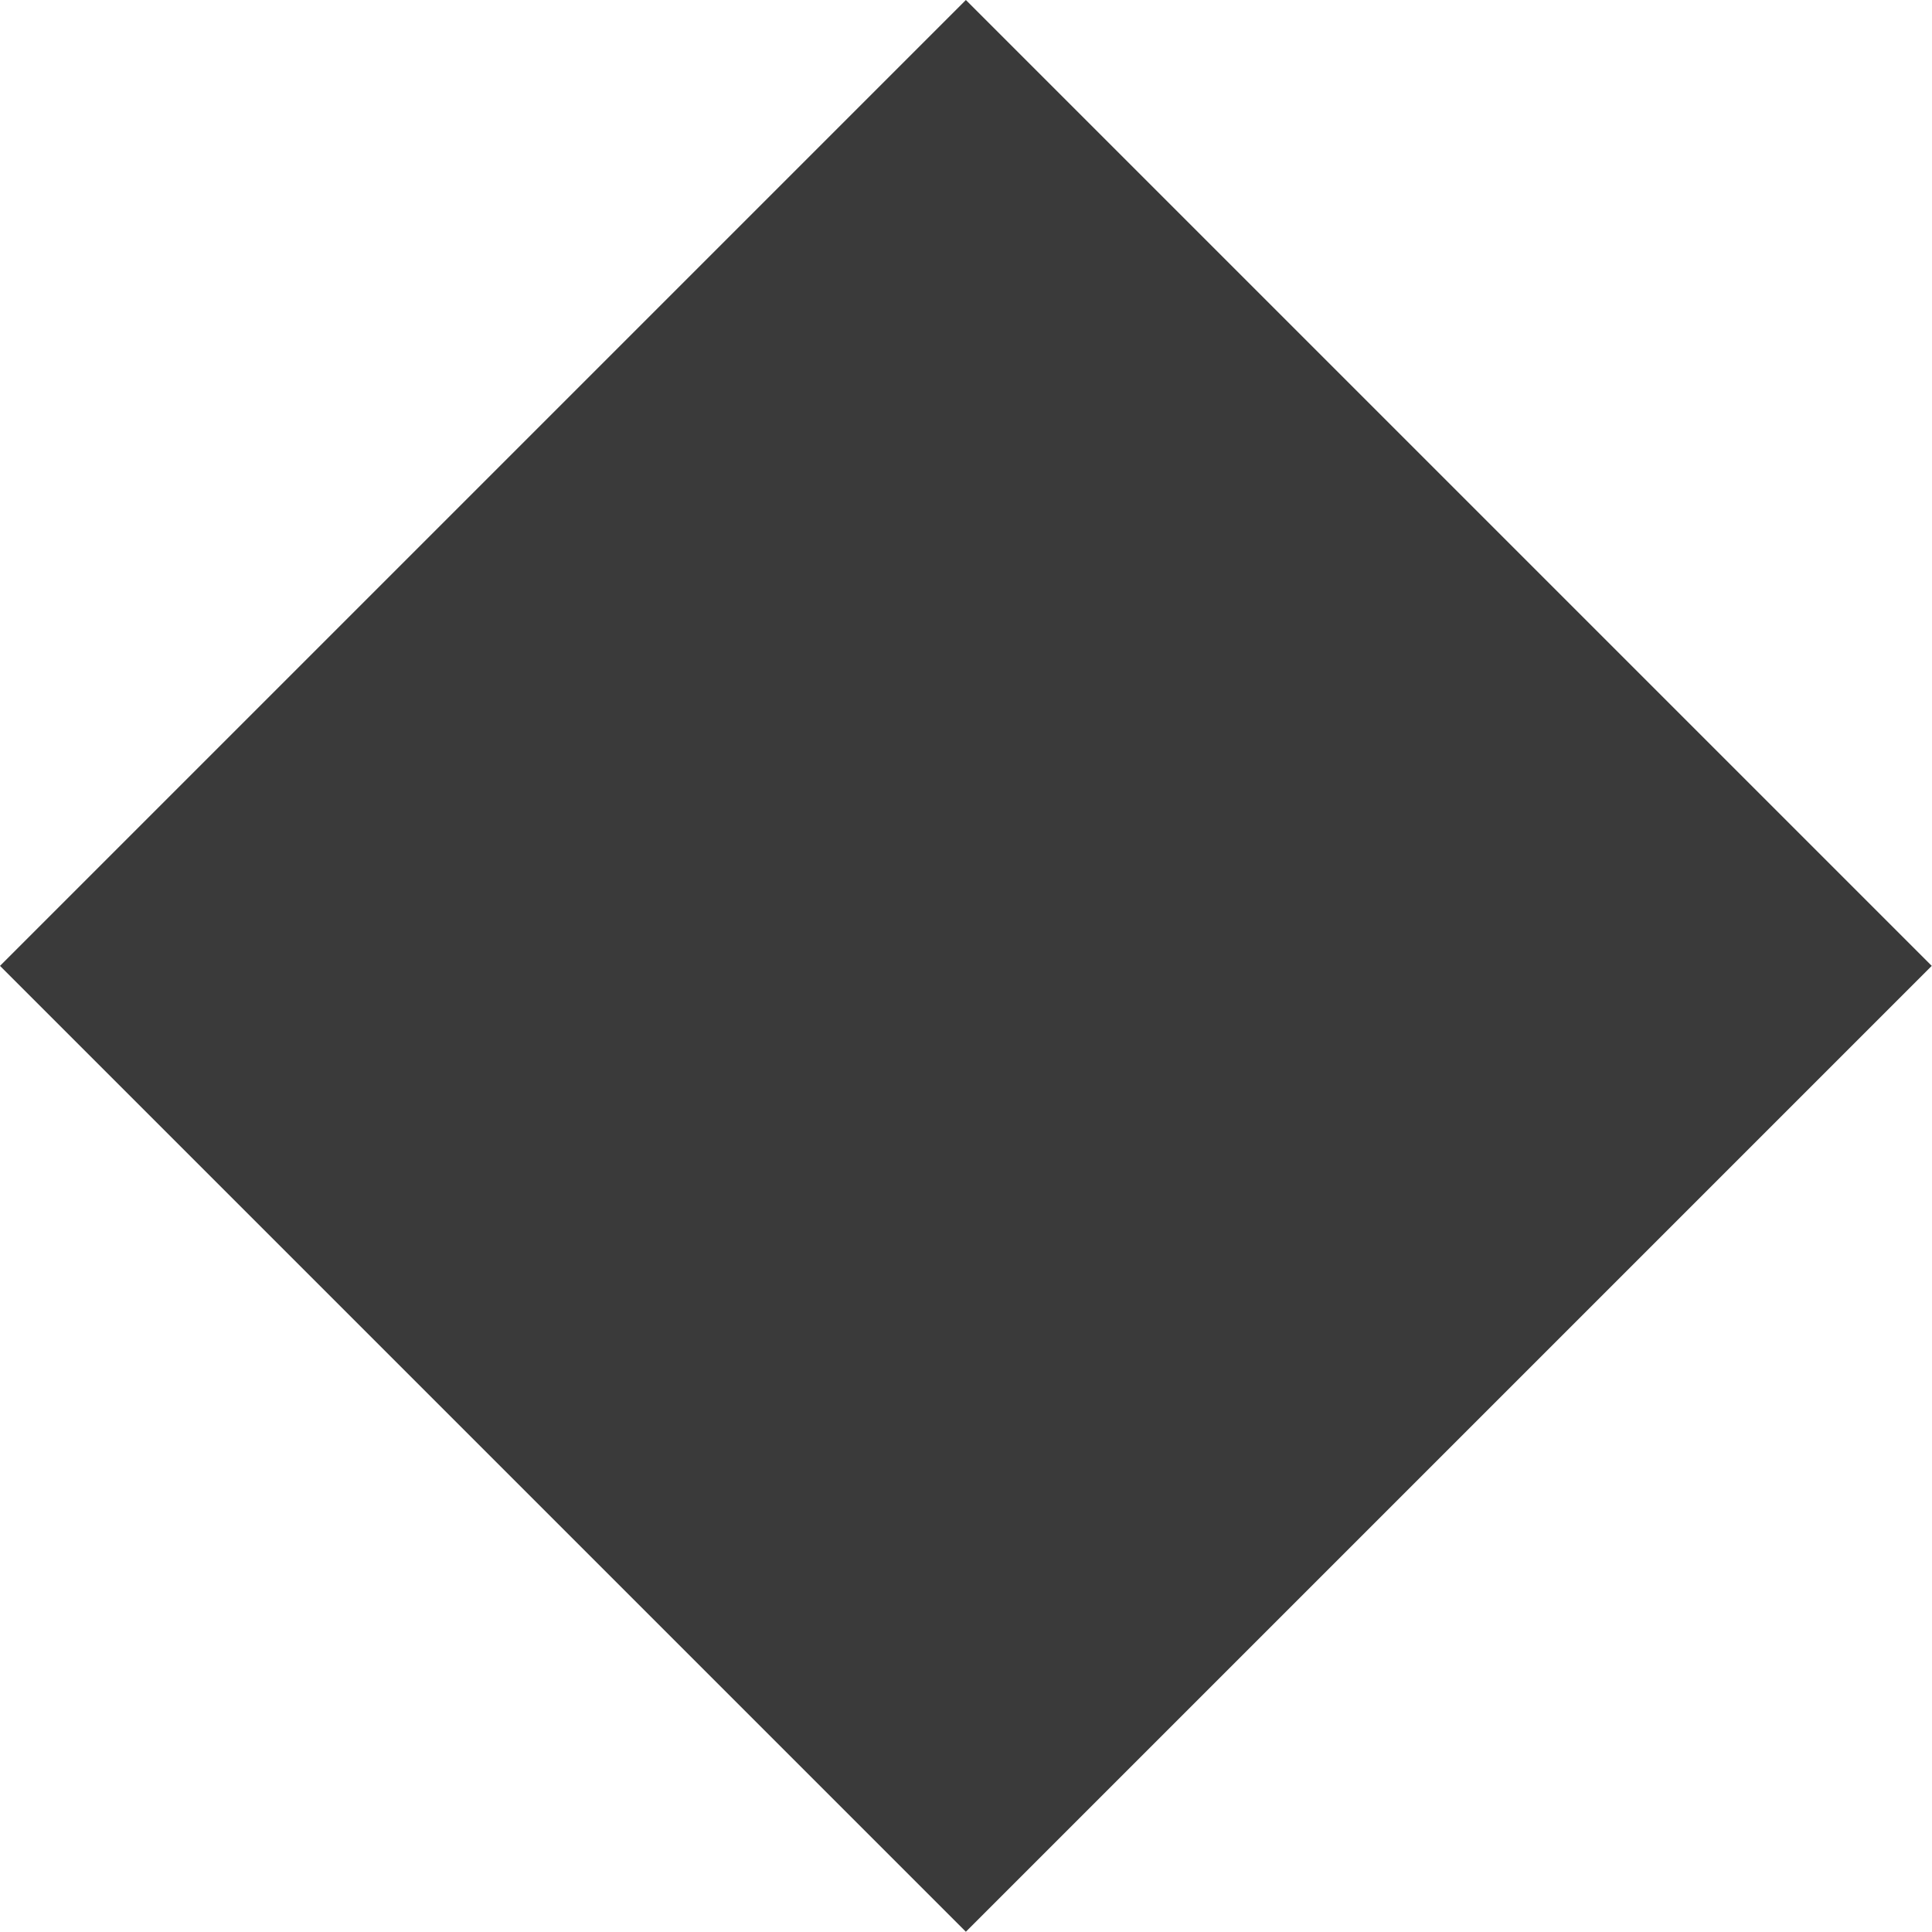
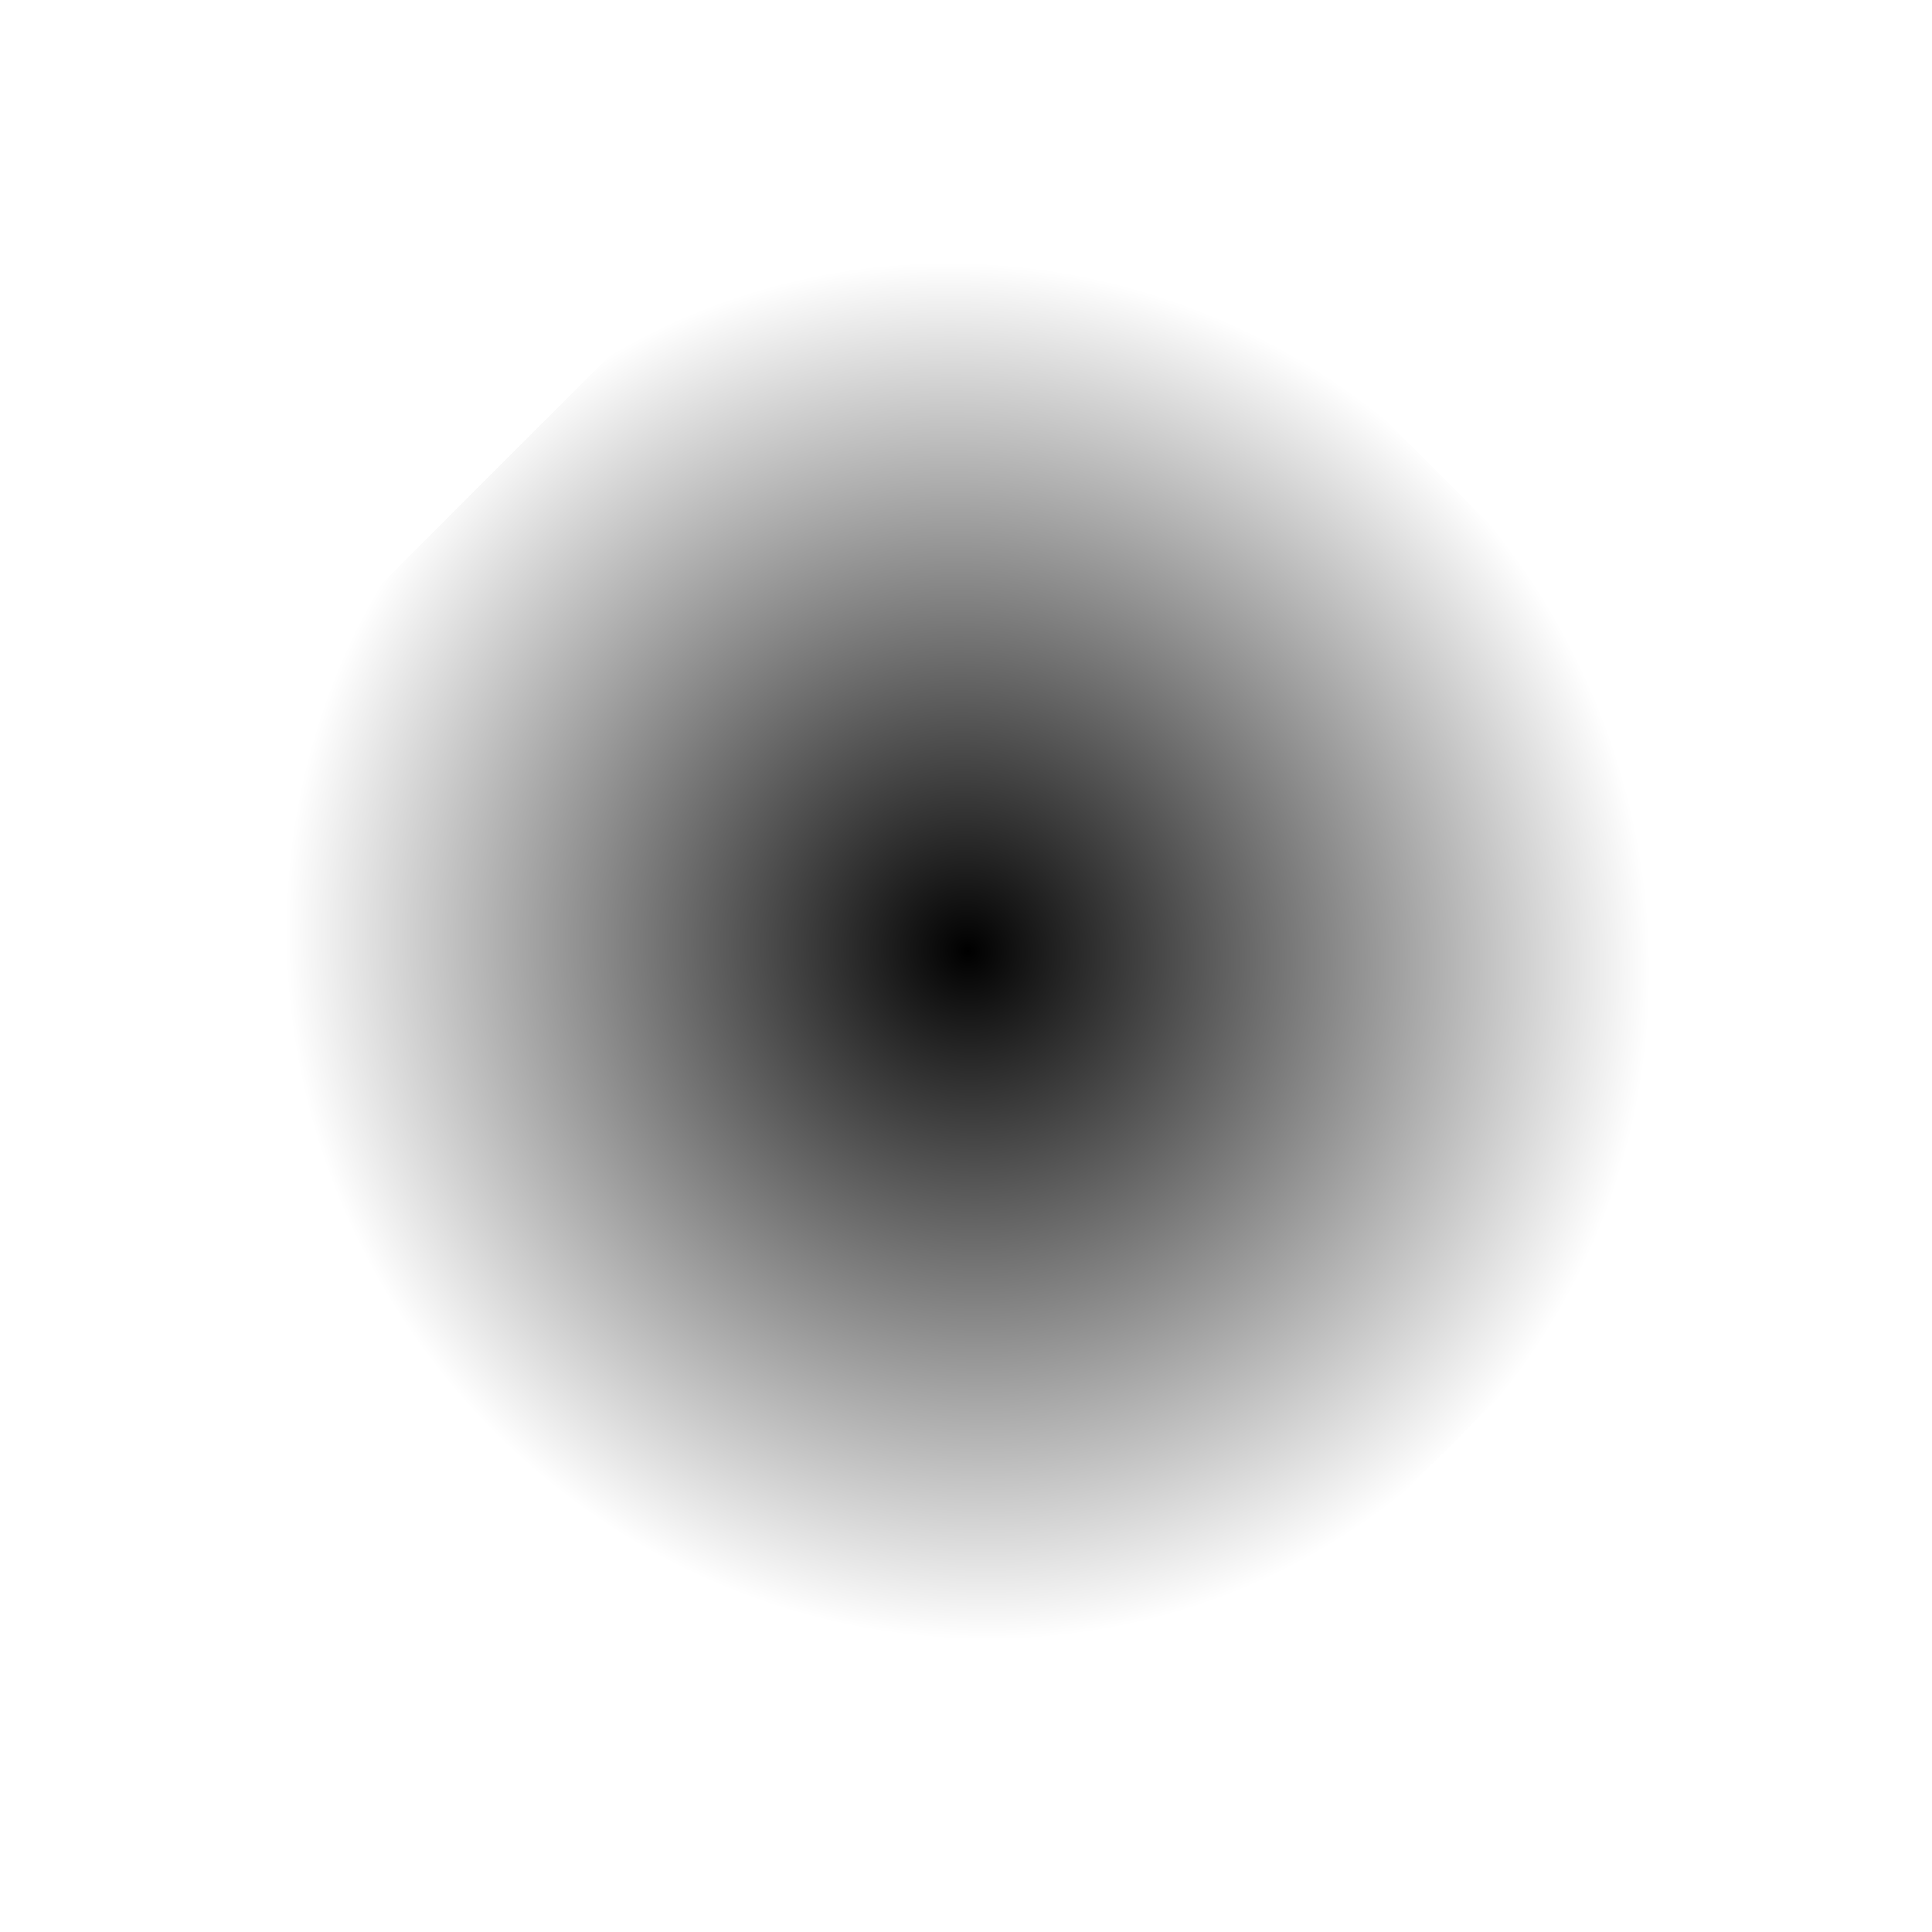
- <svg xmlns="http://www.w3.org/2000/svg" width="100%" height="100%" viewBox="0 0 1702 1702" version="1.1" xml:space="preserve" style="fill-rule:evenodd;clip-rule:evenodd;stroke-linejoin:round;stroke-miterlimit:2;">
-   <g transform="matrix(1,0,0,1,-0.000410922,0.00270646)">
-     <g transform="matrix(0.658545,-0.658545,0.716584,0.716584,-498.864,755.637)">
-       <rect x="306.442" y="414.548" width="1292.08" height="1187.42" style="fill-opacity:0.77;" />
+ <svg xmlns="http://www.w3.org/2000/svg" width="100%" height="100%" viewBox="0 0 849 849" version="1.1" xml:space="preserve" style="fill-rule:evenodd;clip-rule:evenodd;stroke-linejoin:round;stroke-miterlimit:2;">
+   <g transform="matrix(1,0,0,1,-236.424,-96.831)">
+     <g id="clipping-diamond" transform="matrix(0.328359,-0.328359,0.357297,0.357297,-12.3158,473.601)">
+       <rect x="306.442" y="414.548" width="1292.08" height="1187.42" style="fill:none;" />
+       <clipPath id="_clip1">
+         <rect x="306.442" y="414.548" width="1292.08" height="1187.42" />
+       </clipPath>
+       <g clip-path="url(#_clip1)">
+         <g id="gradient-diamond" transform="matrix(0.99043,-0.00284942,0.00346867,1.01828,16.8227,-23.0331)">
+           <rect x="306.442" y="414.548" width="1292.08" height="1187.42" style="fill:url(#_Radial2);" />
+         </g>
+       </g>
    </g>
  </g>
+   <defs>
+     <radialGradient id="_Radial2" cx="0" cy="0" r="1" gradientUnits="userSpaceOnUse" gradientTransform="matrix(646.038,0,0,593.713,952.48,1008.26)">
+       <stop offset="0" style="stop-color:black;stop-opacity:1" />
+       <stop offset="1" style="stop-color:black;stop-opacity:0" />
+     </radialGradient>
+   </defs>
</svg>
